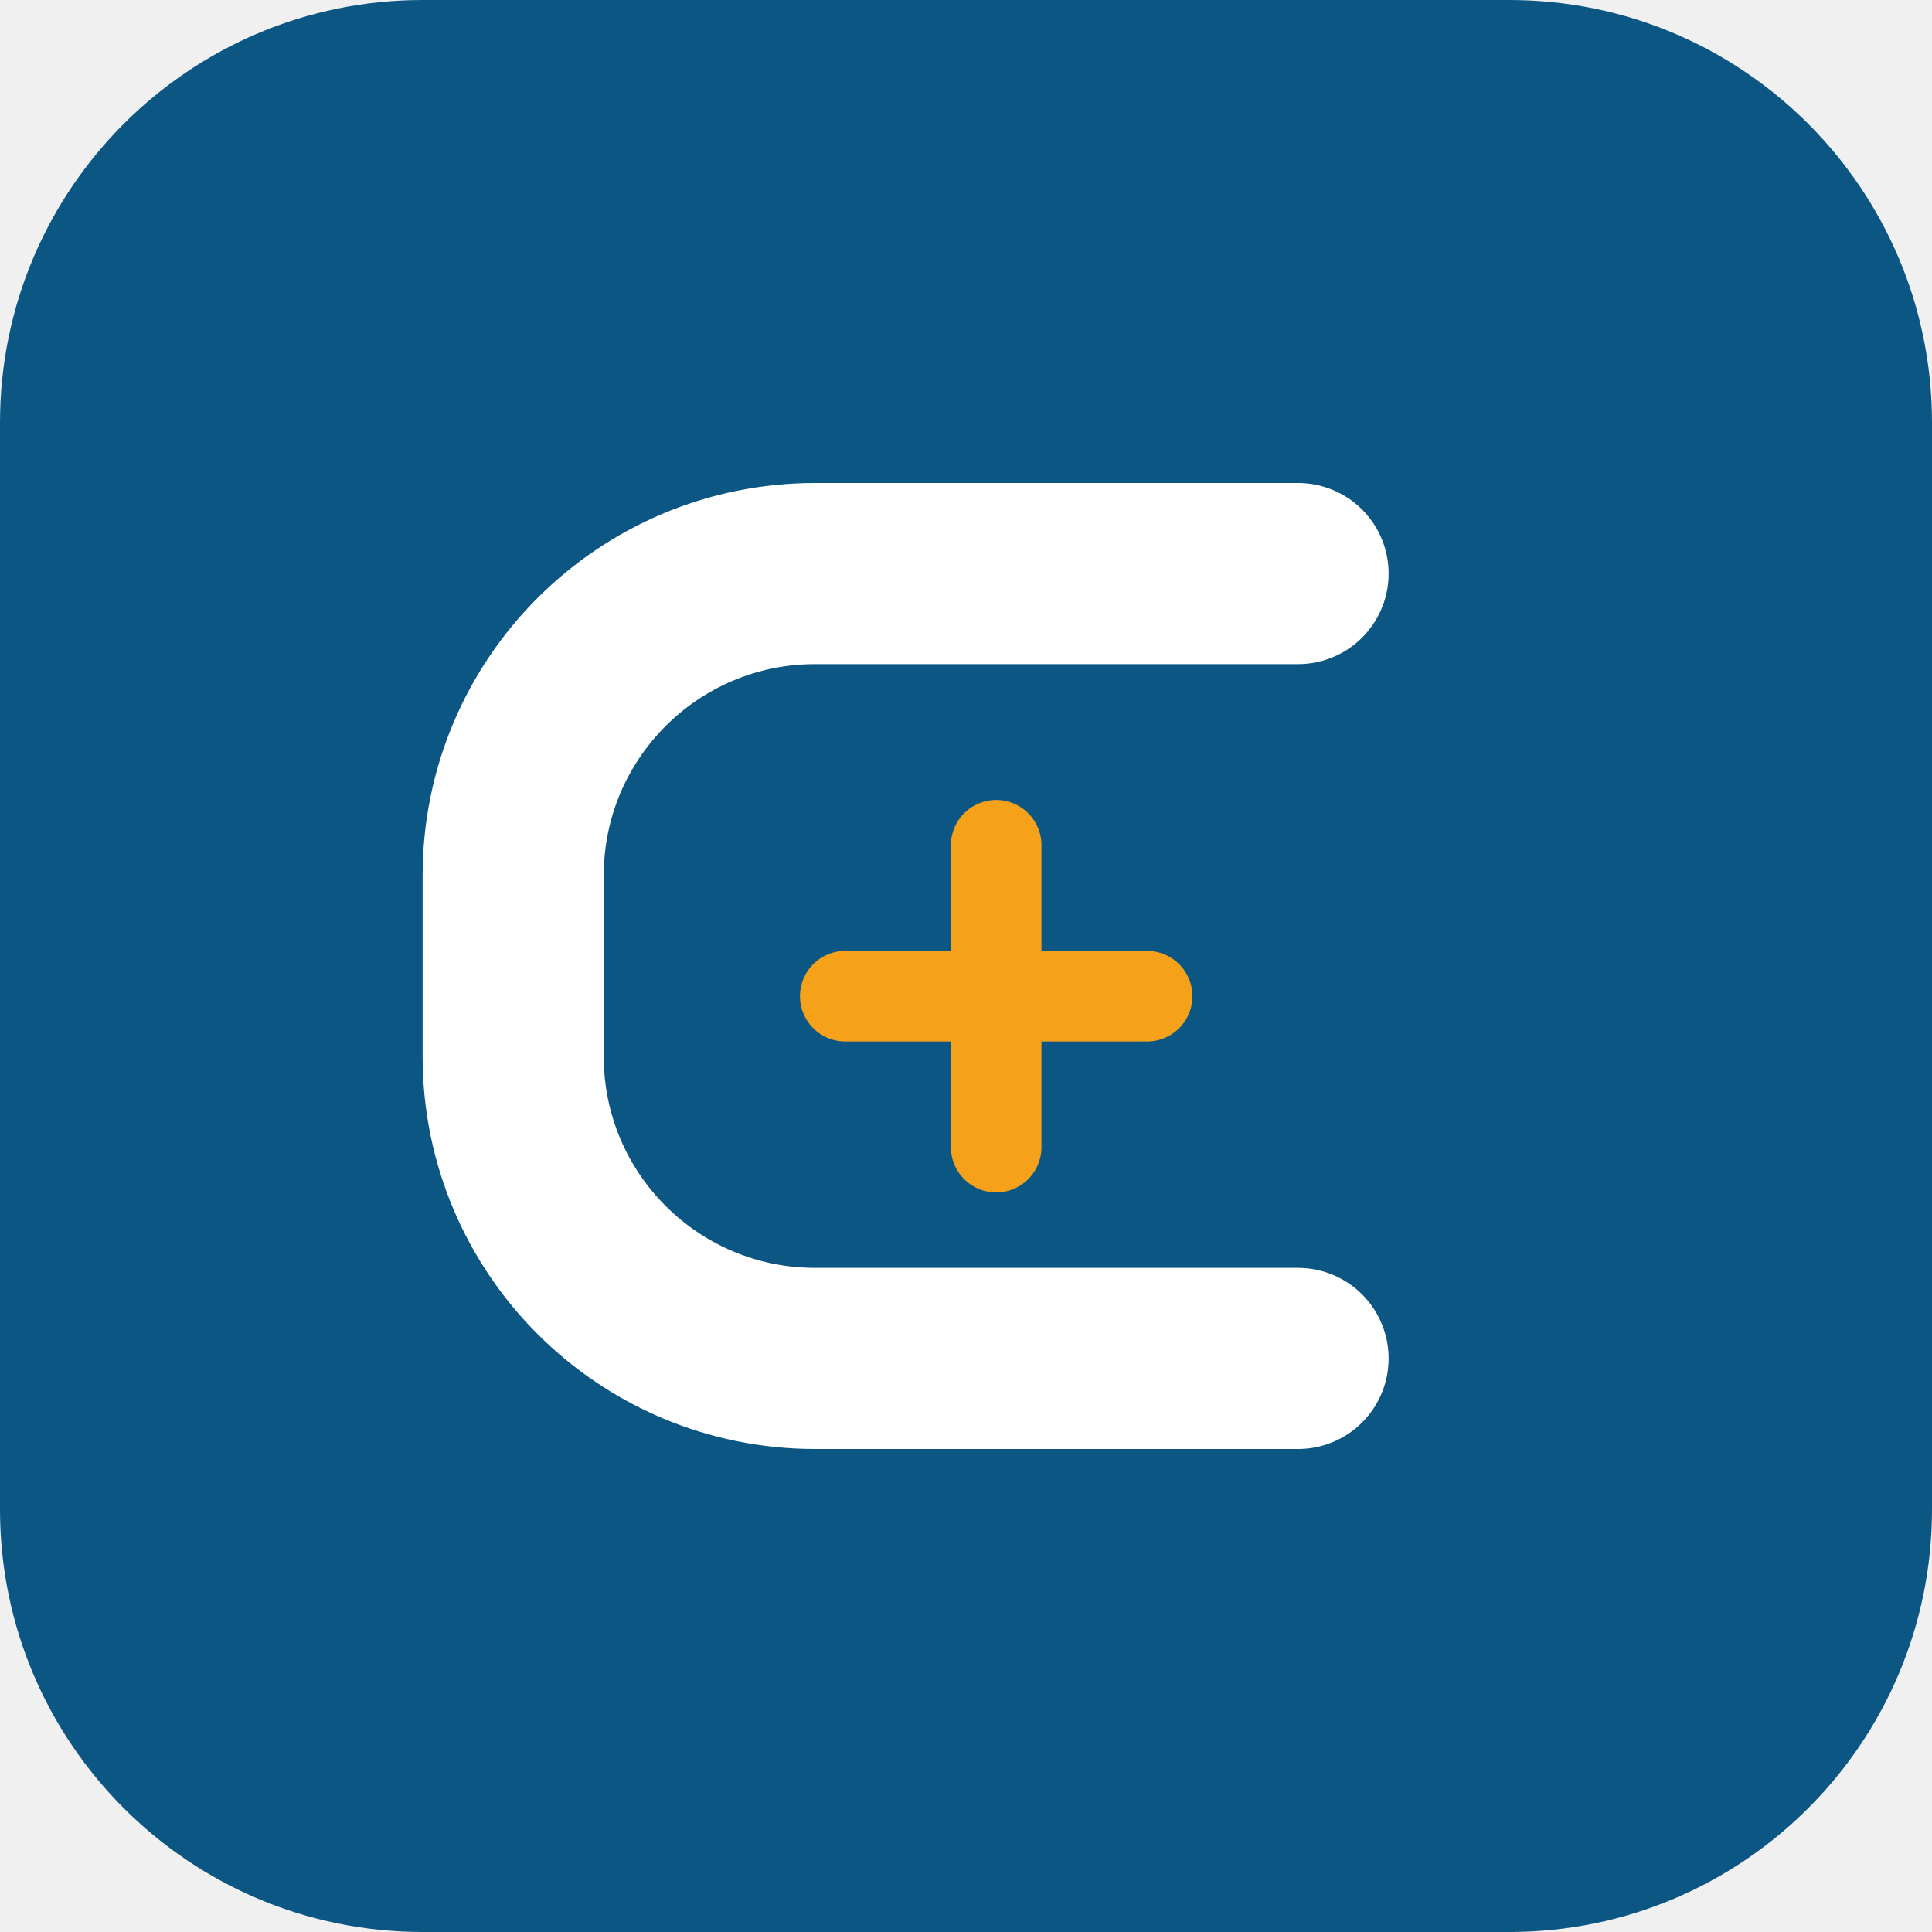
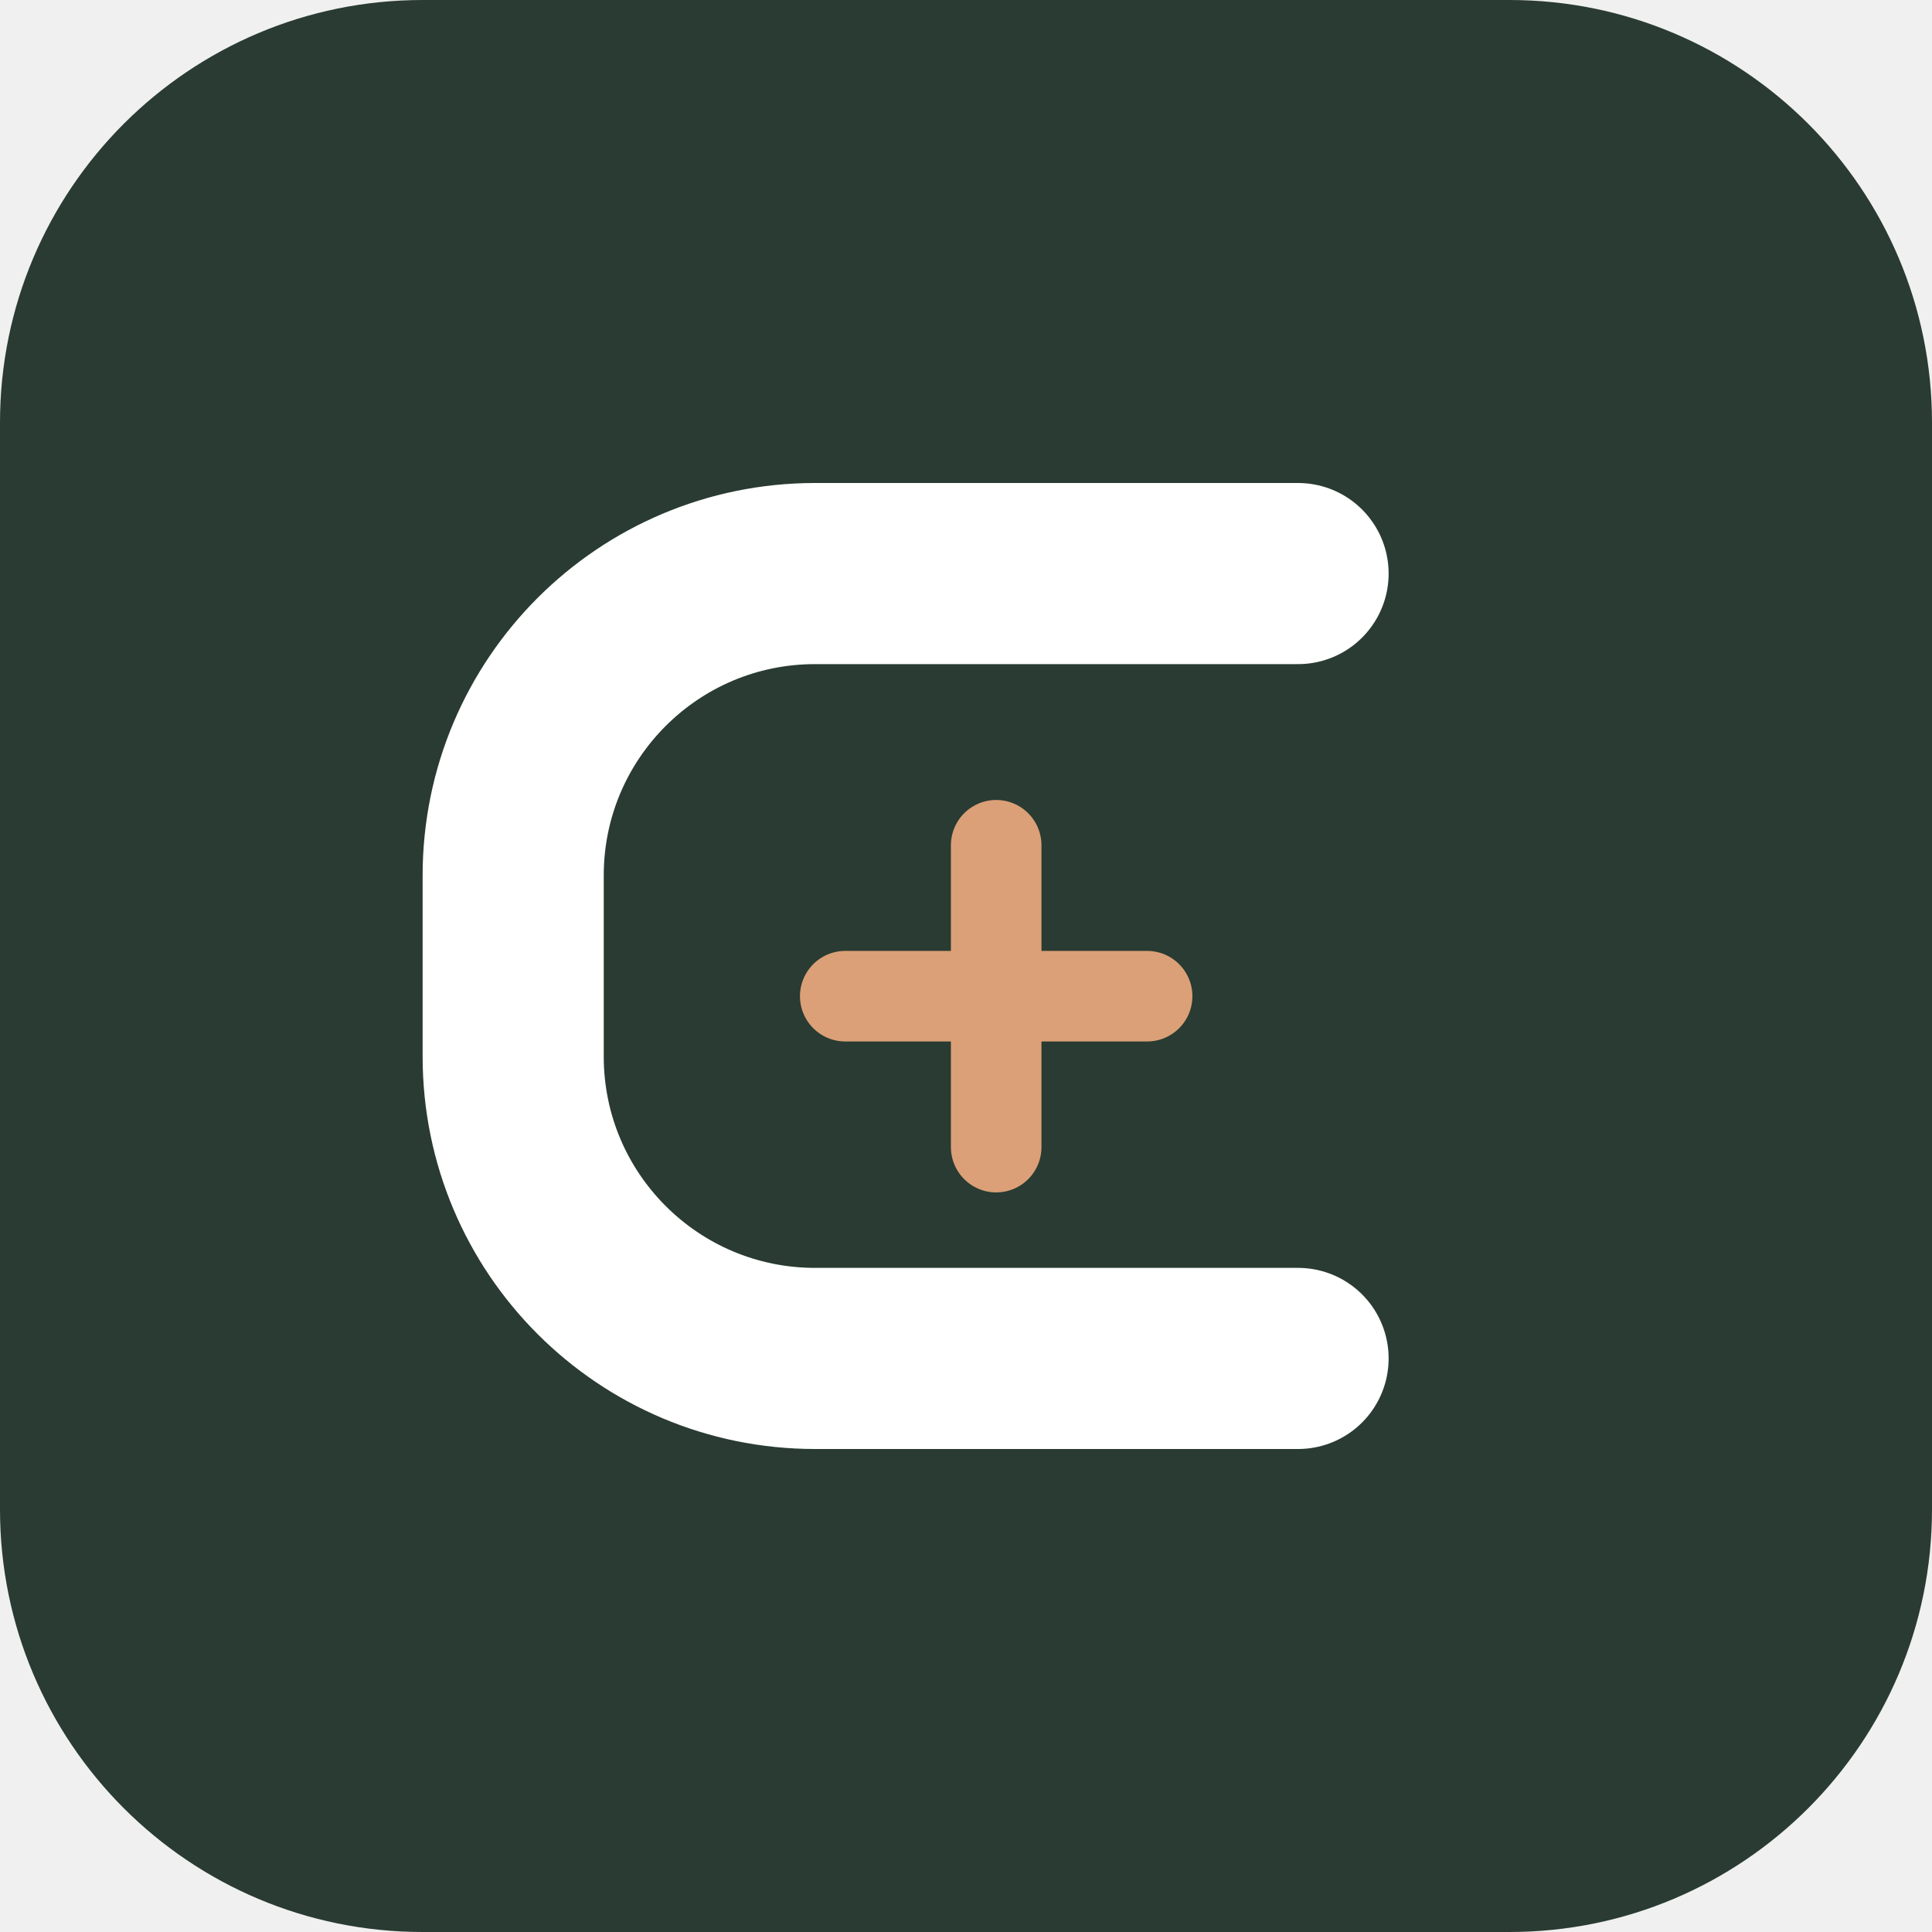
<svg xmlns="http://www.w3.org/2000/svg" viewBox="0 0 64 64">
-   <rect width="64" height="64" rx="14" fill="#0c5684" />
+   <rect width="64" height="64" rx="14" fill="#293b32" />
  <path d="M43 19H27a10 10 0 0 0-10 10v6a10 10 0 0 0 10 10h16" fill="none" stroke="#fff" stroke-width="6" stroke-linecap="round" />
-   <path d="M33 28v10m-5-5h10" fill="none" stroke="#f5a21a" stroke-width="3" stroke-linecap="round" />
+   <path d="M33 28v10m-5-5h10" fill="none" stroke="#dba077" stroke-width="3" stroke-linecap="round" />
</svg>
